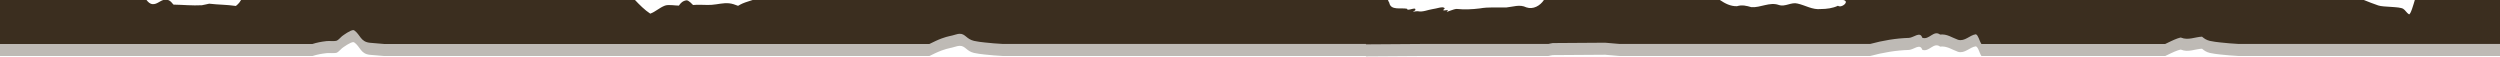
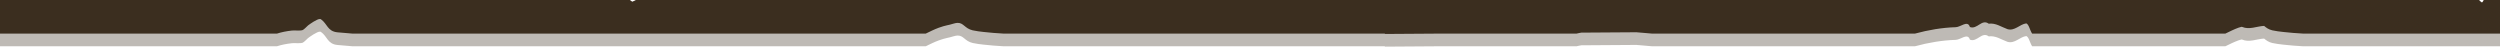
- <svg xmlns="http://www.w3.org/2000/svg" width="329.709mm" height="7.435mm" viewBox="0 0 329.709 7.435" version="1.1" id="svg827">
+ <svg xmlns="http://www.w3.org/2000/svg" width="313.524mm" height="5.847mm" viewBox="0 0 313.524 5.847" version="1.1" id="svg827">
  <defs id="defs824" />
-   <g id="layer1" transform="translate(-19.25259,-80.67782)">
-     <path id="rect910-5" style="fill:#3b2e1f;fill-opacity:0.33;stroke-width:4.58" d="m 19.253,82.265 v 5.799 h 41.213 c 0.553,-0.179 1.16,-0.302 1.873,-0.381 0.378,-0.042 0.974,0.058 1.335,-0.058 0.168,-0.054 0.591,-0.518 0.679,-0.583 0.205,-0.15 1.128,-0.831 1.513,-0.808 0.04,0.002 0.074,0.013 0.101,0.032 0.82,0.575 0.815,1.513 2.069,1.64 0.618,0.063 1.24,0.109 1.861,0.159 h 71.928 c 0.537,-0.258 1.069,-0.531 1.628,-0.733 0.935,-0.337 1.099,-0.278 1.859,-0.516 0.195,-0.061 0.359,-0.09 0.501,-0.093 0.765,-0.017 0.887,0.7 1.898,0.935 0.457,0.106 0.926,0.153 1.392,0.207 0.805,0.094 1.624,0.154 2.441,0.2 h 30.693 3.742 13.428 l -0.018,0.049 7.157,-0.049 h 16.904 c 0.172,-0.056 0.399,-0.074 0.583,-0.119 l 6.962,-0.047 c 0.01,0.001 0.014,0.006 0.024,0.007 0.618,0.063 1.24,0.109 1.861,0.159 h 33.007 c 1.673,-0.452 3.39,-0.751 5.121,-0.801 0.628,-0.027 1.483,-0.915 1.76,-0.022 0.908,0.355 1.488,-1.059 2.357,-0.417 0.892,-0.115 1.571,0.408 2.36,0.686 0.904,0.263 1.535,-0.615 2.353,-0.727 0.338,0.144 0.431,0.813 0.731,1.281 h 24.241 c 0.537,-0.258 1.069,-0.531 1.628,-0.733 0.216,-0.078 0.279,-0.075 0.43,-0.119 0.015,0.006 0.03,0.013 0.044,0.019 0.911,0.379 1.82,-0.084 2.749,-0.13 0.251,0.205 0.533,0.44 1.035,0.557 0.457,0.106 0.926,0.153 1.392,0.207 0.805,0.094 1.624,0.154 2.441,0.2 h 34.435 V 82.265 H 337.728 c -0.153,0.515 -0.569,2.004 -0.777,1.883 -0.295,-0.172 -0.472,-0.544 -0.755,-0.72 -0.513,-0.318 -2.6,-0.204 -3.285,-0.442 -0.641,-0.223 -1.277,-0.462 -1.905,-0.721 h -49.51 -15.516 -3.622 c 0.014,0.004 0.028,0.008 0.042,0.012 0.808,0.202 -0.29,1.097 -0.751,0.748 -0.704,0.332 -1.493,0.427 -2.264,0.433 -1.088,0.123 -2.041,-0.496 -3.067,-0.725 -0.841,-0.223 -1.621,0.481 -2.483,0.182 -1.204,-0.417 -2.389,0.38 -3.606,0.295 -0.629,-0.185 -1.236,-0.338 -1.899,-0.127 -0.857,0.021 -1.572,-0.36 -2.255,-0.818 h -23.205 c -0.498,0.756 -1.414,1.288 -2.323,0.969 -0.868,-0.427 -1.731,-0.073 -2.619,0.014 -1.172,0.034 -2.35,-0.082 -3.512,0.127 -1.01,0.126 -2.033,0.173 -3.047,0.068 -0.408,-0.004 -1.309,0.454 -1.319,0.353 0.662,-0.509 -0.997,0.177 -0.26,-0.408 -0.136,-0.381 -1.157,0.047 -1.622,0.081 -0.619,0.096 -1.266,0.403 -1.881,0.285 -0.289,-0.056 -1.083,0.198 -0.397,-0.117 0.254,-0.618 -1.068,0.201 -1.065,-0.215 -0.789,-0.171 -2.162,0.269 -2.349,-0.798 -0.075,-0.114 -0.129,-0.234 -0.17,-0.358 h -0.745 -15.582 -3.742 -7.492 -6.722 -49.51 c -0.429,0.156 -0.875,0.262 -1.304,0.446 -0.212,0.091 -0.416,0.205 -0.619,0.321 -0.398,-0.155 -0.799,-0.298 -1.186,-0.332 -0.827,-0.073 -1.461,0.142 -2.285,0.202 -0.684,0.049 -1.378,-0.034 -2.063,0 -0.134,0.007 -0.268,0.015 -0.403,0.023 -0.089,-0.072 -0.583,-0.667 -0.886,-0.618 -0.482,0.078 -0.752,0.363 -0.983,0.698 -0.003,2e-6 -0.006,0 -0.009,0 -0.461,0 -1.37,-0.173 -1.829,0 -0.722,0.272 -1.256,0.818 -1.937,1.06 -0.735,-0.481 -1.42,-1.175 -2.012,-1.8 H 51.047 c -0.015,0.025 -0.037,0.047 -0.051,0.073 -0.174,0.361 -0.632,0.713 -0.632,0.713 -1.349,-0.189 -2.174,-0.146 -3.526,-0.299 -0.012,-0.001 -0.864,0.199 -0.954,0.205 -1.252,0.072 -2.501,-0.063 -3.752,-0.083 -0.206,-0.248 -0.393,-0.504 -0.709,-0.609 h -0.635 c -0.49,0.152 -0.871,0.592 -1.419,0.543 -0.345,-0.031 -0.581,-0.267 -0.791,-0.543 z" />
-     <path id="rect910" style="fill:#3b2e1f;fill-opacity:1;stroke-width:17.311" d="m 0,0 v 21.916 h 155.766 c 2.09,-0.675 4.385,-1.14 7.078,-1.439 1.428,-0.159 3.68,0.219 5.047,-0.219 0.634,-0.203 2.233,-1.959 2.566,-2.203 0.774,-0.568 4.264,-3.142 5.717,-3.055 0.15,0.009 0.279,0.048 0.381,0.119 3.1,2.173 3.082,5.718 7.82,6.197 2.337,0.236 4.686,0.411 7.033,0.6 h 271.855 c 2.03,-0.975 4.04,-2.007 6.154,-2.77 3.535,-1.275 4.153,-1.049 7.025,-1.951 0.738,-0.232 1.357,-0.339 1.893,-0.352 2.89,-0.065 3.353,2.646 7.174,3.535 1.726,0.402 3.499,0.577 5.26,0.781 3.044,0.354 6.137,0.583 9.227,0.756 H 616 h 14.143 50.752 l -0.068,0.184 27.049,-0.184 h 63.891 c 0.651,-0.21 1.508,-0.278 2.205,-0.449 l 26.314,-0.178 c 0.037,0.004 0.052,0.023 0.09,0.027 2.337,0.236 4.686,0.411 7.033,0.6 h 124.75 c 6.325,-1.709 12.813,-2.837 19.354,-3.027 2.372,-0.104 5.604,-3.459 6.65,-0.084 3.43,1.34 5.624,-4.004 8.908,-1.574 3.371,-0.435 5.938,1.541 8.918,2.592 3.416,0.995 5.8,-2.324 8.893,-2.746 1.277,0.545 1.631,3.074 2.764,4.84 h 91.619 c 2.03,-0.975 4.04,-2.007 6.154,-2.77 0.818,-0.295 1.055,-0.284 1.625,-0.451 0.056,0.023 0.113,0.048 0.168,0.07 3.444,1.432 6.88,-0.316 10.389,-0.492 0.949,0.776 2.015,1.664 3.91,2.105 1.726,0.402 3.499,0.577 5.26,0.781 3.044,0.354 6.137,0.583 9.227,0.756 h 130.147 V 0 h -42.457 c -0.578,1.945 -2.152,7.574 -2.936,7.117 -1.116,-0.65 -1.784,-2.057 -2.853,-2.721 -1.939,-1.204 -9.827,-0.771 -12.414,-1.67 C 1183.06,1.885 1180.654,0.981 1178.281,0 h -187.123 -58.643 -13.689 c 0.053,0.015 0.106,0.03 0.158,0.045 3.055,0.763 -1.096,4.147 -2.84,2.828 -2.663,1.253 -5.644,1.614 -8.559,1.635 -4.112,0.467 -7.715,-1.876 -11.592,-2.738 -3.177,-0.842 -6.126,1.82 -9.383,0.689 -4.549,-1.578 -9.029,1.435 -13.629,1.113 C 870.604,2.873 868.313,2.296 865.807,3.092 862.568,3.171 859.864,1.732 857.285,0 h -87.705 c -1.881,2.857 -5.345,4.868 -8.779,3.664 -3.282,-1.614 -6.544,-0.275 -9.9,0.053 -4.429,0.127 -8.882,-0.312 -13.275,0.479 -3.819,0.476 -7.685,0.653 -11.516,0.258 -1.54,-0.016 -4.949,1.715 -4.986,1.334 2.5,-1.924 -3.766,0.671 -0.984,-1.543 -0.513,-1.438 -4.374,0.179 -6.131,0.307 -2.339,0.364 -4.786,1.522 -7.109,1.076 -1.094,-0.213 -4.093,0.747 -1.502,-0.441 0.962,-2.334 -4.035,0.76 -4.023,-0.814 -2.981,-0.646 -8.171,1.015 -8.879,-3.018 C 692.211,0.924 692.007,0.469 691.852,0 H 689.035 630.143 616 587.686 562.281 375.158 c -1.621,0.588 -3.308,0.991 -4.928,1.686 -0.801,0.343 -1.574,0.773 -2.338,1.213 -1.503,-0.587 -3.018,-1.124 -4.484,-1.254 -3.126,-0.276 -5.521,0.537 -8.637,0.762 -2.585,0.187 -5.208,-0.129 -7.797,0 -0.507,0.025 -1.014,0.058 -1.521,0.088 -0.336,-0.272 -2.203,-2.52 -3.35,-2.334 -1.823,0.296 -2.842,1.372 -3.717,2.639 -0.011,7.4e-6 -0.022,0 -0.033,0 -1.743,0 -5.178,-0.653 -6.912,0 -2.729,1.028 -4.747,3.092 -7.322,4.006 C 321.343,4.986 318.751,2.364 316.516,0 h -196.35 c -0.057,0.096 -0.138,0.178 -0.193,0.275 -0.656,1.366 -2.389,2.695 -2.389,2.695 -5.098,-0.713 -8.217,-0.551 -13.328,-1.131 -0.045,-0.005 -3.265,0.754 -3.607,0.773 C 95.915,2.886 91.197,2.373 86.467,2.301 85.687,1.363 84.981,0.395 83.787,0 h -2.4 C 79.535,0.574 78.095,2.238 76.025,2.053 74.72,1.936 73.83,1.044 73.035,0 Z" transform="matrix(0.2645833,0,0,0.2645833,19.25259,80.67782)" />
+   <g id="layer1" transform="translate(-25.72196,-82.26532)">
+     <path id="rect910-5" style="fill:#3b2e1f;fill-opacity:0.33;stroke-width:4.58" d="m 25.722,82.265 v 5.799 h 34.744 c 0.553,-0.179 1.16,-0.302 1.873,-0.381 0.378,-0.042 0.974,0.058 1.335,-0.058 0.168,-0.054 0.591,-0.518 0.679,-0.583 0.205,-0.15 1.128,-0.831 1.513,-0.808 0.04,0.002 0.074,0.013 0.101,0.032 0.82,0.575 0.815,1.513 2.069,1.64 0.618,0.063 1.24,0.109 1.861,0.159 h 71.928 c 0.537,-0.258 1.069,-0.531 1.628,-0.733 0.935,-0.337 1.099,-0.278 1.859,-0.516 0.195,-0.061 0.359,-0.09 0.501,-0.093 0.765,-0.017 0.887,0.7 1.898,0.935 0.457,0.106 0.926,0.153 1.392,0.207 0.805,0.094 1.624,0.154 2.441,0.2 h 30.693 3.742 13.428 l -0.018,0.049 7.157,-0.049 h 16.904 c 0.172,-0.056 0.399,-0.074 0.583,-0.119 l 6.962,-0.047 c 0.01,0.001 0.014,0.006 0.024,0.007 0.618,0.063 1.24,0.109 1.861,0.159 h 33.007 c 1.673,-0.452 3.39,-0.751 5.121,-0.801 0.628,-0.027 1.483,-0.915 1.76,-0.022 0.908,0.355 1.488,-1.059 2.357,-0.417 0.892,-0.115 1.571,0.408 2.36,0.686 0.904,0.263 1.535,-0.615 2.353,-0.727 0.338,0.144 0.431,0.813 0.731,1.281 h 24.241 c 0.537,-0.258 1.069,-0.531 1.628,-0.733 0.216,-0.078 0.279,-0.075 0.43,-0.119 0.015,0.006 0.03,0.013 0.044,0.019 0.911,0.379 1.82,-0.084 2.749,-0.13 0.251,0.205 0.533,0.44 1.035,0.557 0.457,0.106 0.926,0.153 1.392,0.207 0.805,0.094 1.624,0.154 2.441,0.2 h 24.719 V 82.265 h -1.518 c -0.153,0.515 -0.569,2.004 -0.777,1.883 -0.295,-0.172 -0.472,-0.544 -0.755,-0.72 -0.513,-0.318 -2.6,-0.204 -3.285,-0.442 -0.641,-0.223 -1.277,-0.462 -1.905,-0.721 h -49.51 -15.516 -3.622 c 0.014,0.004 0.028,0.008 0.042,0.012 0.808,0.202 -0.29,1.097 -0.751,0.748 -0.704,0.332 -1.493,0.427 -2.264,0.433 -1.088,0.123 -2.041,-0.496 -3.067,-0.725 -0.841,-0.223 -1.621,0.481 -2.483,0.182 -1.204,-0.417 -2.389,0.38 -3.606,0.295 -0.629,-0.185 -1.236,-0.338 -1.899,-0.127 -0.857,0.021 -1.572,-0.36 -2.255,-0.818 h -23.205 c -0.498,0.756 -1.414,1.288 -2.323,0.969 -0.868,-0.427 -1.731,-0.073 -2.619,0.014 -1.172,0.034 -2.35,-0.082 -3.512,0.127 -1.01,0.126 -2.033,0.173 -3.047,0.068 -0.408,-0.004 -1.309,0.454 -1.319,0.353 0.662,-0.509 -0.997,0.177 -0.26,-0.408 -0.136,-0.381 -1.157,0.047 -1.622,0.081 -0.619,0.096 -1.266,0.403 -1.881,0.285 -0.289,-0.056 -1.083,0.198 -0.397,-0.117 0.254,-0.618 -1.068,0.201 -1.065,-0.215 -0.789,-0.171 -2.162,0.269 -2.349,-0.798 -0.075,-0.114 -0.129,-0.234 -0.17,-0.358 h -0.745 -15.582 -3.742 -7.492 -6.722 -49.51 c -0.429,0.156 -0.875,0.262 -1.304,0.446 -0.212,0.091 -0.416,0.205 -0.619,0.321 -0.398,-0.155 -0.799,-0.298 -1.186,-0.332 -0.827,-0.073 -1.461,0.142 -2.285,0.202 -0.684,0.049 -1.378,-0.034 -2.063,0 -0.134,0.007 -0.268,0.015 -0.403,0.023 -0.089,-0.072 -0.583,-0.667 -0.886,-0.618 -0.482,0.078 -0.752,0.363 -0.983,0.698 -0.003,2e-6 -0.006,0 -0.009,0 -0.461,0 -1.37,-0.173 -1.829,0 -0.722,0.272 -1.256,0.818 -1.937,1.06 -0.735,-0.481 -1.42,-1.175 -2.012,-1.8 H 51.047 c -0.015,0.025 -0.037,0.047 -0.051,0.073 -0.174,0.361 -0.632,0.713 -0.632,0.713 -1.349,-0.189 -2.174,-0.146 -3.526,-0.299 -0.012,-0.001 -0.864,0.199 -0.954,0.205 -1.252,0.072 -2.501,-0.063 -3.752,-0.083 -0.206,-0.248 -0.393,-0.504 -0.709,-0.609 h -0.635 c -0.49,0.152 -0.871,0.592 -1.419,0.543 -0.345,-0.031 -0.581,-0.267 -0.791,-0.543 z" />
+     <path id="rect910" style="fill:#3b2e1f;fill-opacity:1;stroke-width:17.311" d="M 24.451,0 V 21.916 H 155.766 c 2.09,-0.675 4.385,-1.14 7.078,-1.439 1.428,-0.159 3.68,0.219 5.047,-0.219 0.634,-0.203 2.233,-1.959 2.566,-2.203 0.774,-0.568 4.264,-3.142 5.717,-3.055 0.15,0.009 0.279,0.048 0.381,0.119 3.1,2.173 3.082,5.718 7.82,6.197 2.337,0.236 4.686,0.411 7.033,0.6 h 271.855 c 2.03,-0.975 4.04,-2.007 6.154,-2.77 3.535,-1.275 4.153,-1.049 7.025,-1.951 0.738,-0.232 1.357,-0.339 1.893,-0.352 2.89,-0.065 3.353,2.646 7.174,3.535 1.726,0.402 3.499,0.577 5.26,0.781 3.044,0.354 6.137,0.583 9.227,0.756 h 116.004 14.143 50.752 l -0.068,0.184 27.049,-0.184 h 63.891 c 0.651,-0.21 1.508,-0.278 2.205,-0.449 l 26.314,-0.178 c 0.037,0.004 0.052,0.023 0.09,0.027 2.337,0.236 4.686,0.411 7.033,0.6 h 124.75 c 6.325,-1.709 12.813,-2.837 19.354,-3.027 2.372,-0.104 5.604,-3.459 6.65,-0.084 3.43,1.34 5.624,-4.004 8.908,-1.574 3.371,-0.435 5.938,1.541 8.918,2.592 3.416,0.995 5.8,-2.324 8.893,-2.746 1.277,0.545 1.631,3.074 2.764,4.84 h 91.619 c 2.03,-0.975 4.04,-2.007 6.154,-2.77 0.818,-0.295 1.055,-0.284 1.625,-0.451 0.056,0.023 0.113,0.048 0.168,0.07 3.444,1.432 6.88,-0.316 10.389,-0.492 0.949,0.776 2.015,1.664 3.91,2.105 1.726,0.402 3.499,0.577 5.26,0.781 3.044,0.354 6.137,0.583 9.227,0.756 h 93.426 V 0 h -5.736 c -0.578,1.945 -2.152,7.574 -2.936,7.117 -1.116,-0.65 -1.784,-2.057 -2.853,-2.721 -1.939,-1.204 -9.827,-0.771 -12.414,-1.67 C 1183.06,1.885 1180.654,0.981 1178.281,0 H 991.158 932.516 918.826 c 0.053,0.015 0.106,0.03 0.158,0.045 3.055,0.763 -1.096,4.147 -2.84,2.828 -2.663,1.253 -5.644,1.614 -8.559,1.635 -4.112,0.467 -7.715,-1.876 -11.592,-2.738 -3.177,-0.842 -6.126,1.82 -9.383,0.689 -4.549,-1.578 -9.029,1.435 -13.629,1.113 C 870.604,2.873 868.313,2.296 865.807,3.092 862.568,3.171 859.864,1.732 857.285,0 h -87.705 c -1.881,2.857 -5.345,4.868 -8.779,3.664 -3.282,-1.614 -6.544,-0.275 -9.9,0.053 -4.429,0.127 -8.882,-0.312 -13.275,0.479 -3.819,0.476 -7.685,0.653 -11.516,0.258 -1.54,-0.016 -4.949,1.715 -4.986,1.334 2.5,-1.924 -3.766,0.671 -0.984,-1.543 -0.513,-1.438 -4.374,0.179 -6.131,0.307 -2.339,0.364 -4.786,1.522 -7.109,1.076 -1.094,-0.213 -4.093,0.747 -1.502,-0.441 0.962,-2.334 -4.035,0.76 -4.023,-0.814 -2.981,-0.646 -8.171,1.015 -8.879,-3.018 C 692.211,0.924 692.007,0.469 691.852,0 h -2.816 -58.893 -14.143 -28.314 -25.404 -187.123 c -1.621,0.588 -3.308,0.991 -4.928,1.686 -0.801,0.343 -1.574,0.773 -2.338,1.213 -1.503,-0.587 -3.018,-1.124 -4.484,-1.254 -3.126,-0.276 -5.521,0.537 -8.637,0.762 -2.585,0.187 -5.208,-0.129 -7.797,0 -0.507,0.025 -1.014,0.058 -1.521,0.088 -0.336,-0.272 -2.203,-2.52 -3.35,-2.334 -1.823,0.296 -2.842,1.372 -3.717,2.639 -0.011,7.4e-6 -0.022,0 -0.033,0 -1.743,0 -5.178,-0.653 -6.912,0 -2.729,1.028 -4.747,3.092 -7.322,4.006 C 321.343,4.986 318.751,2.364 316.516,0 H 120.166 c -0.057,0.096 -0.138,0.178 -0.193,0.275 -0.656,1.366 -2.389,2.695 -2.389,2.695 -5.098,-0.713 -8.217,-0.551 -13.328,-1.131 -0.045,-0.005 -3.265,0.754 -3.607,0.773 C 95.915,2.886 91.197,2.373 86.467,2.301 85.687,1.363 84.981,0.395 83.787,0 H 81.387 C 79.535,0.574 78.095,2.238 76.025,2.053 74.72,1.936 73.83,1.044 73.035,0 Z" transform="matrix(0.2645833,0,0,0.2645833,19.25259,80.67782)" />
  </g>
</svg>
